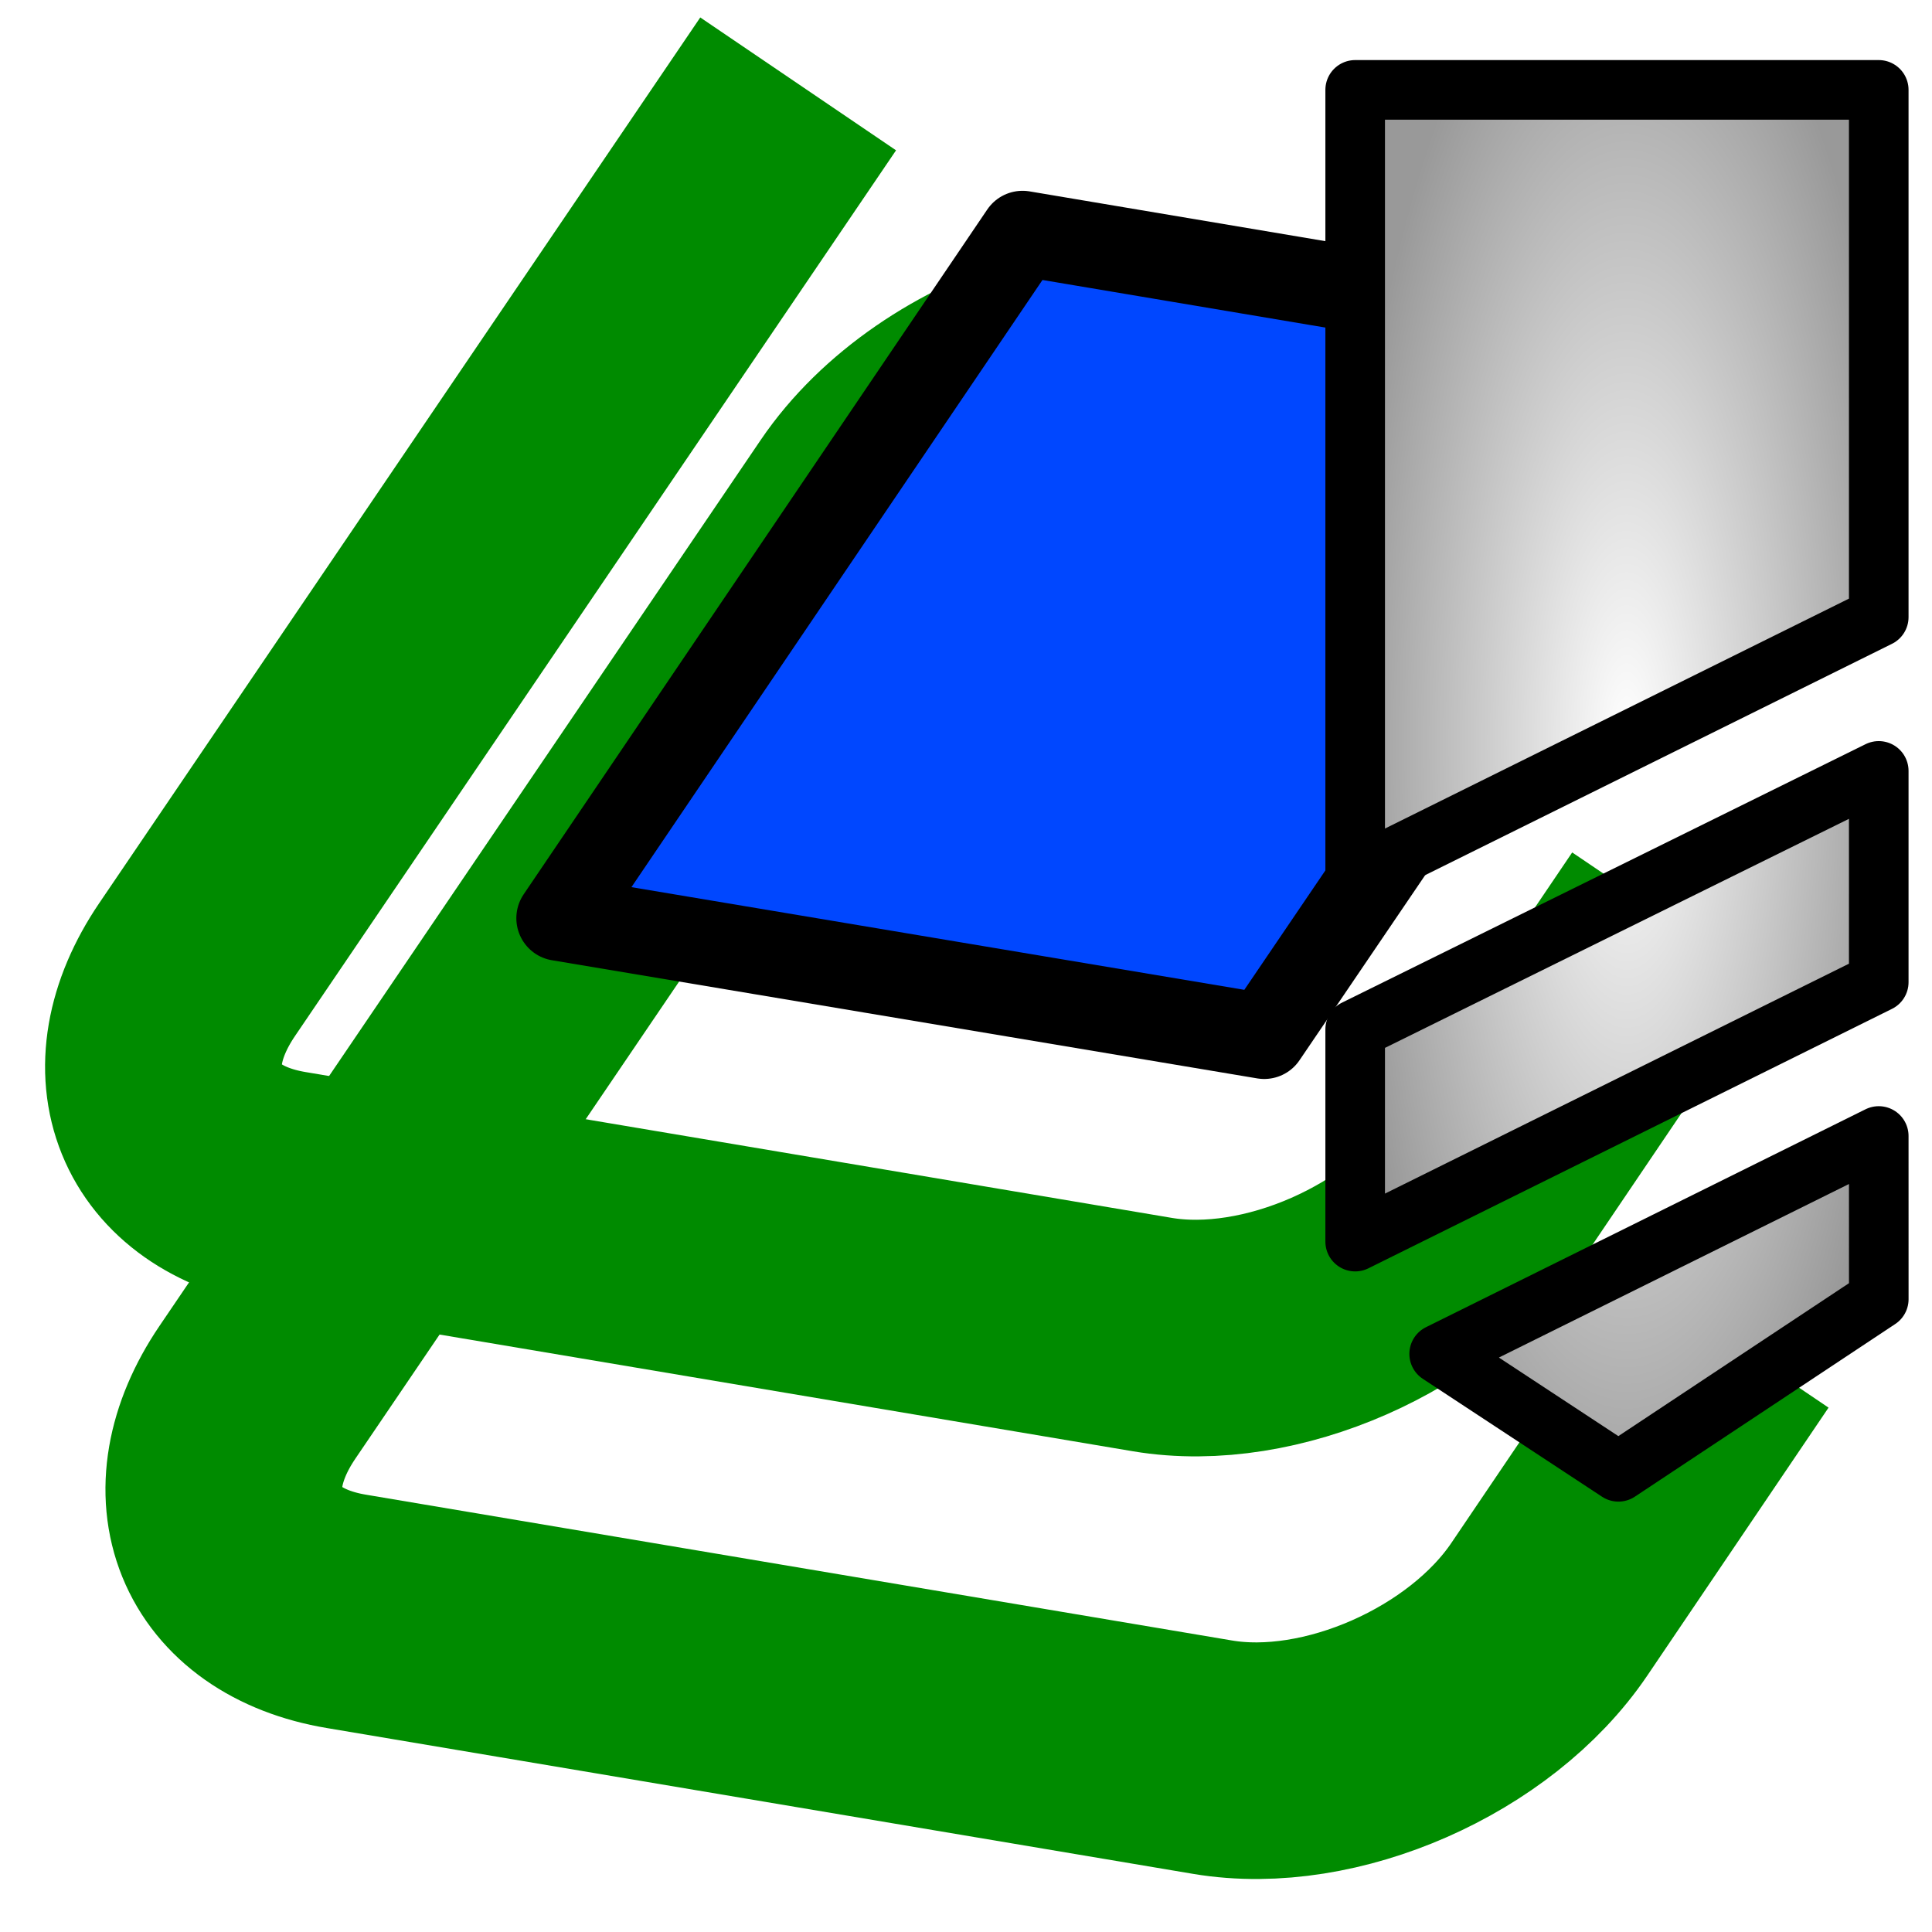
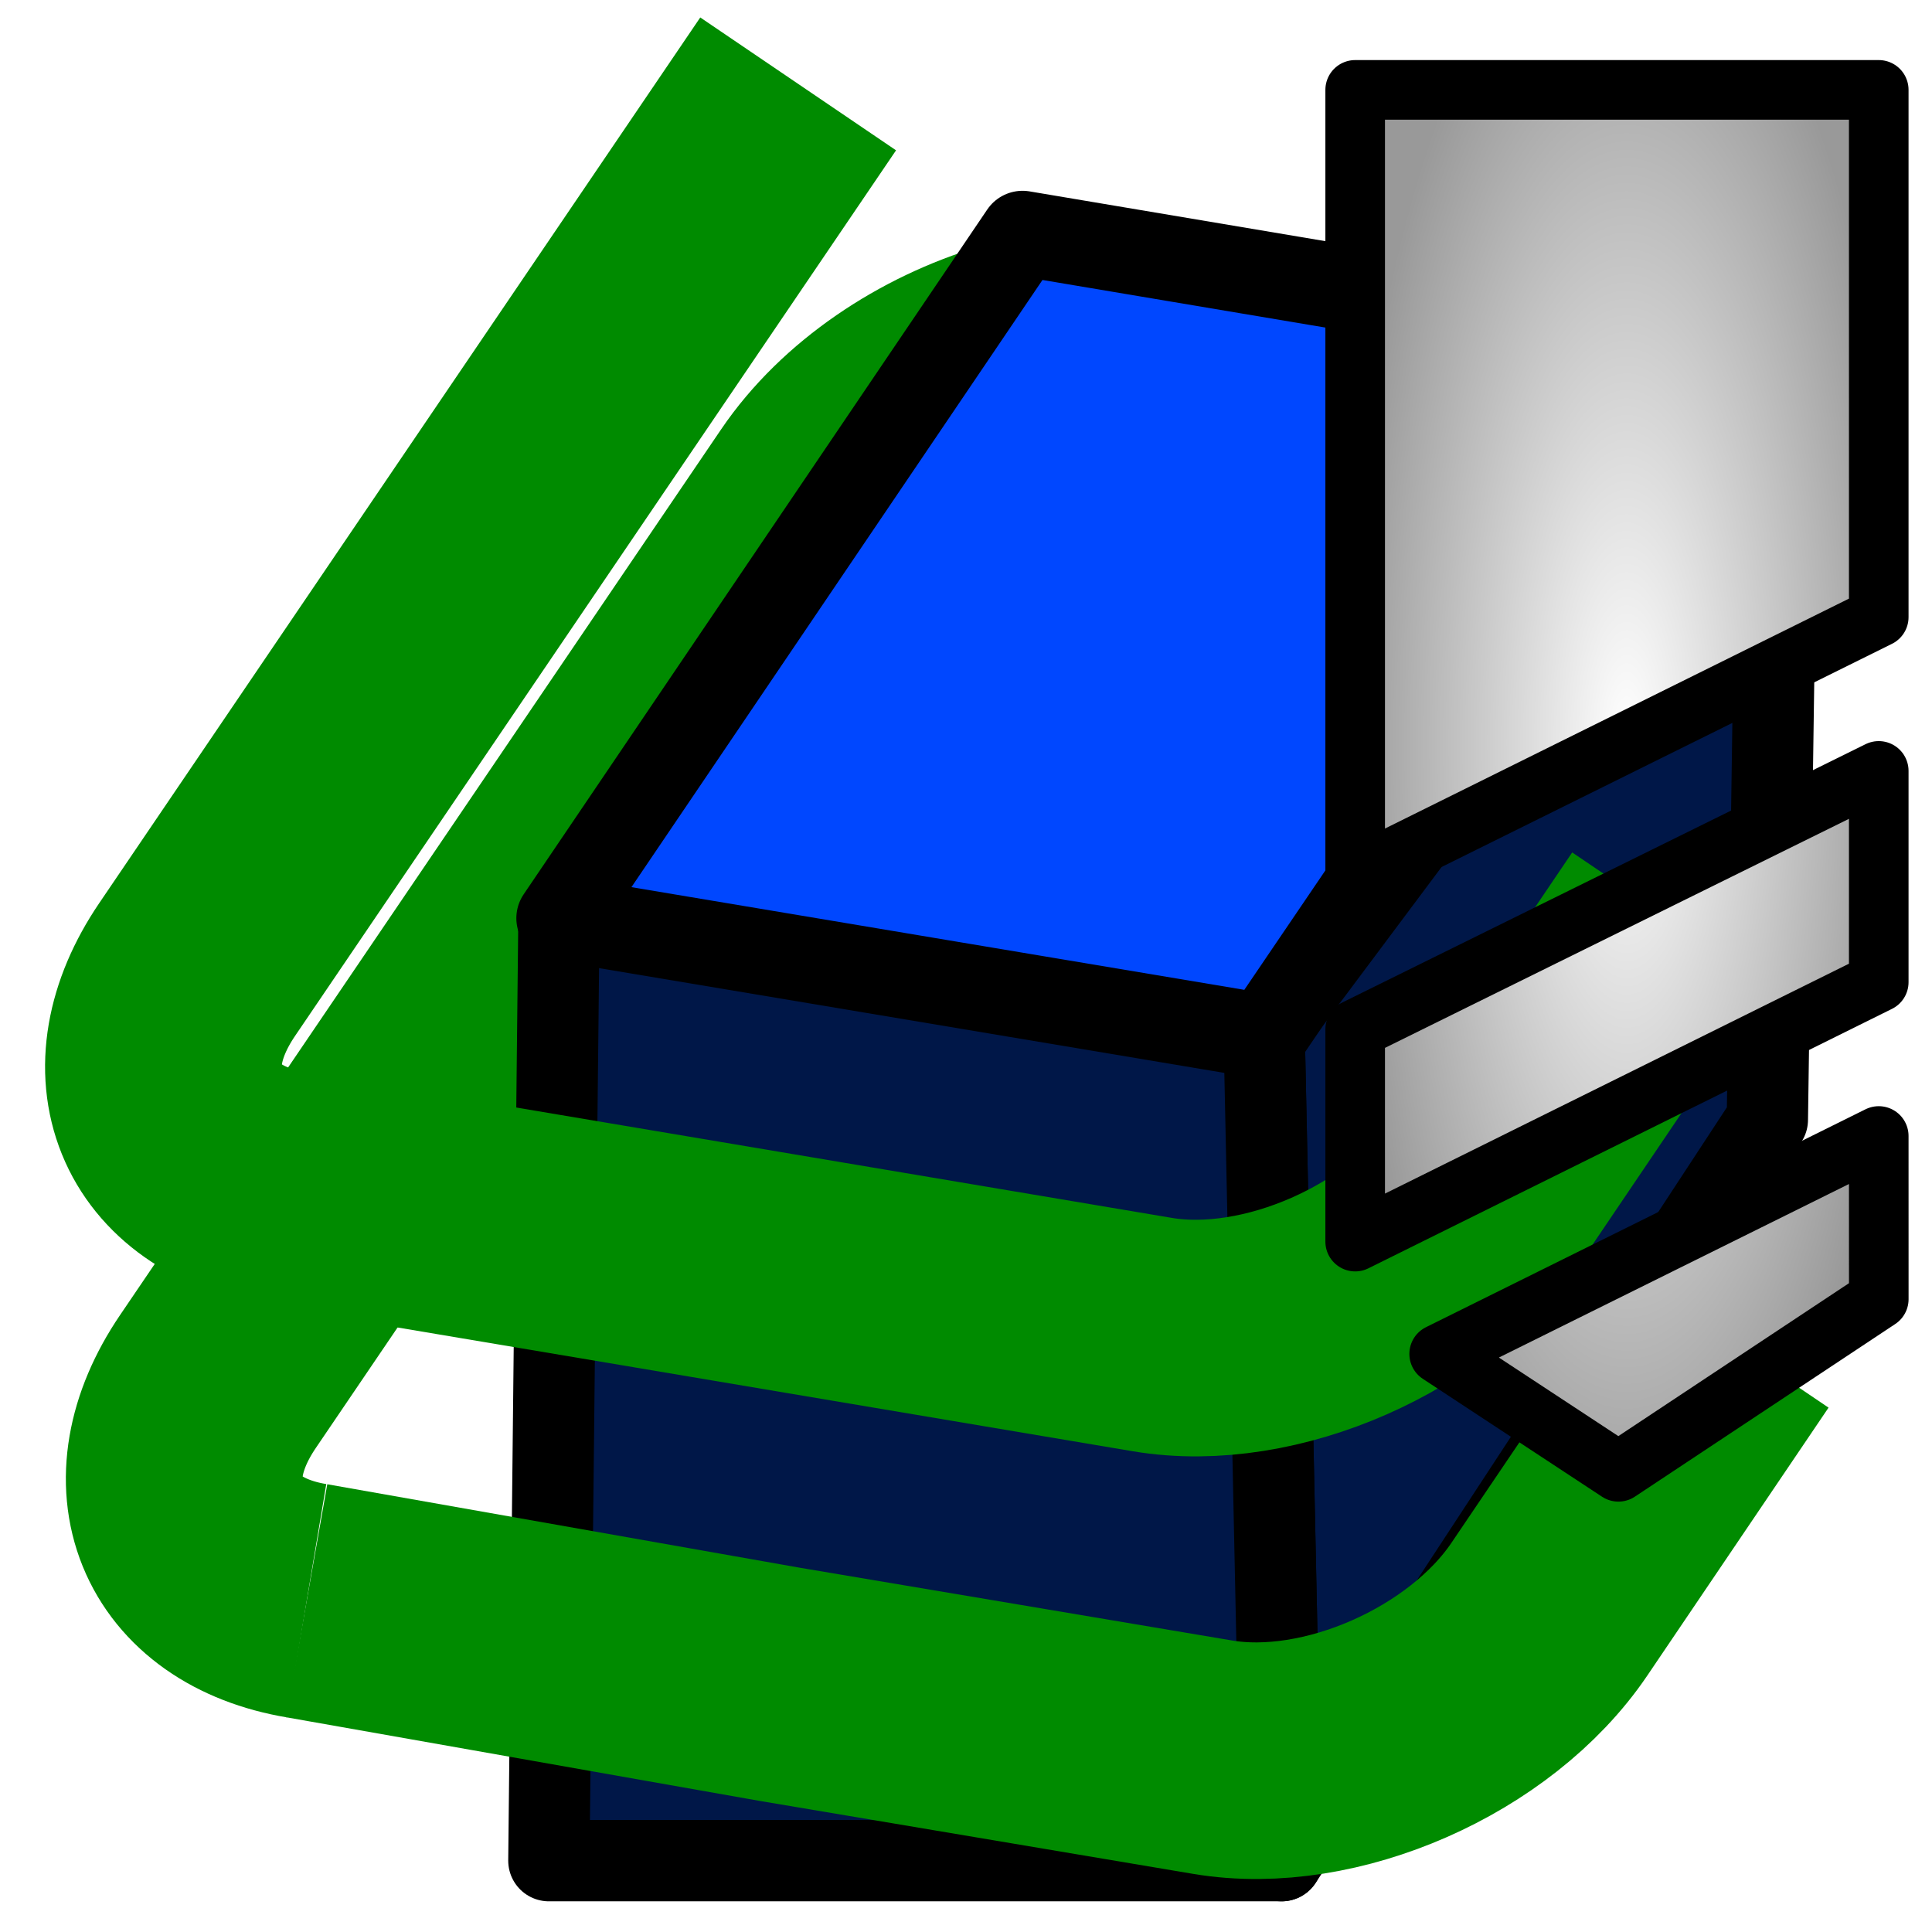
<svg xmlns="http://www.w3.org/2000/svg" xmlns:xlink="http://www.w3.org/1999/xlink" width="64px" height="64px" id="svg2816" version="1.1">
  <defs id="defs2818">
    <linearGradient id="linearGradient4513">
      <stop style="stop-color:#ffffff;stop-opacity:1;" offset="0" id="stop4515" />
      <stop style="stop-color:#999999;stop-opacity:1;" offset="1" id="stop4517" />
    </linearGradient>
    <linearGradient id="linearGradient3681">
      <stop id="stop3697" offset="0" style="stop-color:#fff110;stop-opacity:1;" />
      <stop style="stop-color:#cf7008;stop-opacity:1;" offset="1" id="stop3685" />
    </linearGradient>
    <pattern patternTransform="matrix(0.6764373,-0.8182915,2.457831,1.884455,-26.45061,18.29495)" id="pattern5231" xlink:href="#Strips1_1-4" />
    <pattern id="Strips1_1-4" patternTransform="matrix(0.6677284,-1.003708,2.426188,2.311455,3.476099,3.534923)" height="1" width="2" patternUnits="userSpaceOnUse">
      <rect id="rect4483-4" height="2" width="1" y="-0.5" x="0" style="fill:black;stroke:none" />
    </pattern>
    <pattern patternTransform="matrix(0.6677284,-1.003708,2.426188,2.311455,39.61838,8.96928)" id="pattern5231-4" xlink:href="#Strips1_1-6" />
    <pattern id="Strips1_1-6" patternTransform="matrix(0.6677284,-1.003708,2.426188,2.311455,3.476099,3.534923)" height="1" width="2" patternUnits="userSpaceOnUse">
      <rect id="rect4483-0" height="2" width="1" y="-0.5" x="0" style="fill:black;stroke:none" />
    </pattern>
    <pattern patternTransform="matrix(0.6651338,-1.06313,2.41676,2.448297,-49.76257,2.954681)" id="pattern5296" xlink:href="#pattern5231-3" />
    <pattern patternTransform="matrix(0.6677284,-1.003708,2.426188,2.311455,-26.33628,10.8872)" id="pattern5231-3" xlink:href="#Strips1_1-4-3" />
    <pattern id="Strips1_1-4-3" patternTransform="matrix(0.6677284,-1.003708,2.426188,2.311455,3.476099,3.534923)" height="1" width="2" patternUnits="userSpaceOnUse">
      <rect id="rect4483-4-6" height="2" width="1" y="-0.5" x="0" style="fill:black;stroke:none" />
    </pattern>
    <pattern patternTransform="matrix(0.4284489,-0.6215585,1.556767,1.431396,27.94841,13.30646)" id="pattern5330" xlink:href="#Strips1_1-9" />
    <pattern id="Strips1_1-9" patternTransform="matrix(0.6677284,-1.003708,2.426188,2.311455,3.476099,3.534923)" height="1" width="2" patternUnits="userSpaceOnUse">
      <rect id="rect4483-3" height="2" width="1" y="-0.5" x="0" style="fill:black;stroke:none" />
    </pattern>
    <linearGradient xlink:href="#linearGradient3681" id="linearGradient3687" x1="37.898" y1="41.088" x2="4.061" y2="40.169" gradientUnits="userSpaceOnUse" gradientTransform="translate(127.2727,-51.27273)" />
    <linearGradient xlink:href="#linearGradient3681" id="linearGradient3695" x1="37.894" y1="40.485" x2="59.811" y2="43.559" gradientUnits="userSpaceOnUse" gradientTransform="translate(127.2727,-51.27273)" />
    <linearGradient id="linearGradient3681-3">
      <stop id="stop3697-3" offset="0" style="stop-color:#fff110;stop-opacity:1;" />
      <stop style="stop-color:#cf7008;stop-opacity:1;" offset="1" id="stop3685-4" />
    </linearGradient>
    <linearGradient y2="43.559" x2="59.811" y1="40.485" x1="37.894" gradientTransform="translate(-37.00068,-20.48737)" gradientUnits="userSpaceOnUse" id="linearGradient3608" xlink:href="#linearGradient3681-3" />
    <linearGradient id="linearGradient4513-2">
      <stop style="stop-color:#ffffff;stop-opacity:1;" offset="0" id="stop4515-2" />
      <stop style="stop-color:#999999;stop-opacity:1;" offset="1" id="stop4517-4" />
    </linearGradient>
    <radialGradient r="23.635" fy="7.932" fx="32.152" cy="7.932" cx="32.152" gradientTransform="matrix(1,0,0,1.184116,-8.517325,-3.409757)" gradientUnits="userSpaceOnUse" id="radialGradient4538" xlink:href="#linearGradient4513-2" />
    <linearGradient id="linearGradient4513-1">
      <stop style="stop-color:#ffffff;stop-opacity:1;" offset="0" id="stop4515-8" />
      <stop style="stop-color:#999999;stop-opacity:1;" offset="1" id="stop4517-6" />
    </linearGradient>
    <radialGradient r="23.635" fy="7.932" fx="32.152" cy="7.932" cx="32.152" gradientTransform="matrix(1,0,0,1.184116,-8.517325,-3.409757)" gradientUnits="userSpaceOnUse" id="radialGradient4538-6" xlink:href="#linearGradient4513-1" />
    <linearGradient id="linearGradient4513-1-3">
      <stop style="stop-color:#ffffff;stop-opacity:1;" offset="0" id="stop4515-8-7" />
      <stop style="stop-color:#999999;stop-opacity:1;" offset="1" id="stop4517-6-5" />
    </linearGradient>
    <radialGradient r="23.635" fy="35.869" fx="32.152" cy="35.869" cx="32.152" gradientTransform="matrix(0.3949791,0,0,1.184116,-2.716491,-26.06701)" gradientUnits="userSpaceOnUse" id="radialGradient3069" xlink:href="#linearGradient4513-1-3" />
    <linearGradient id="linearGradient4513-1-2">
      <stop style="stop-color:#ffffff;stop-opacity:1;" offset="0" id="stop4515-8-6" />
      <stop style="stop-color:#999999;stop-opacity:1;" offset="1" id="stop4517-6-6" />
    </linearGradient>
    <radialGradient r="23.635" fy="35.869" fx="32.152" cy="35.869" cx="32.152" gradientTransform="matrix(0.3949791,0,0,1.184116,-2.716491,-26.06701)" gradientUnits="userSpaceOnUse" id="radialGradient3102" xlink:href="#linearGradient4513-1-2" />
    <radialGradient xlink:href="#linearGradient4513-1" id="radialGradient3132" gradientUnits="userSpaceOnUse" gradientTransform="matrix(0.3949791,0,0,1.184116,41.18847,-8.517718)" cx="32.152" cy="27.951" fx="32.152" fy="27.951" r="23.635" />
  </defs>
  <g id="layer1">
-     <path style="color:#000000;display:inline;overflow:visible;visibility:visible;fill:none;stroke:#008b00;stroke-width:7.838;stroke-linecap:butt;stroke-linejoin:miter;stroke-miterlimit:4;stroke-dasharray:none;stroke-dashoffset:0;stroke-opacity:1;marker:none;enable-background:accumulate" d="m 48.556,13.393 -8.971,-1.509 c -1.463,-0.245 -3.091,-0.086 -4.657,0.377 -2.609,0.773 -5.067,2.42 -6.489,4.519 L 8.527,46.122 C 6.251,49.48 7.571,52.724 11.472,53.378 l 28.703,4.832 c 3.901,0.654 8.87,-1.538 11.145,-4.896 l 6.007,-8.88" id="rect3083-0-3" />
+     <path style="color:#000000;display:inline;overflow:visible;visibility:visible;fill:none;stroke:#008b00;stroke-width:7.838;stroke-linecap:butt;stroke-linejoin:miter;stroke-miterlimit:4;stroke-dasharray:none;stroke-dashoffset:0;stroke-opacity:1;marker:none;enable-background:accumulate" d="M 47.245,13.042 38.274,11.532 c -1.463,-0.245 -3.091,-0.086 -4.657,0.377 -2.609,0.773 -5.067,2.42 -6.489,4.519 L 7.215,45.771 c -2.275,3.358 -0.956,6.602 2.945,7.256" id="rect3083-0-3-5" />
+     <path style="fill:#001748;fill-rule:nonzero;stroke:#000000;stroke-width:2.693;stroke-linecap:butt;stroke-linejoin:round;stroke-opacity:1;color:#000000;clip-rule:nonzero;display:inline;overflow:visible;visibility:visible;opacity:1;isolation:auto;mix-blend-mode:normal;color-interpolation:sRGB;color-interpolation-filters:linearRGB;solid-color:#000000;solid-opacity:1;fill-opacity:1;stroke-miterlimit:4;stroke-dasharray:none;stroke-dashoffset:0;marker:none;filter-blend-mode:normal;filter-gaussianBlur-deviation:0;color-rendering:auto;image-rendering:auto;shape-rendering:auto;text-rendering:auto;enable-background:accumulate" d="m 41.879,34.331 0.576,27.306 16.091,-24.545 0.364,-25.545 z" id="path4899" />
+     <path style="fill:#001748;fill-rule:nonzero;stroke:#000000;stroke-width:2.693;stroke-linecap:butt;stroke-linejoin:round;stroke-opacity:1;color:#000000;clip-rule:nonzero;display:inline;overflow:visible;visibility:visible;opacity:1;isolation:auto;mix-blend-mode:normal;color-interpolation:sRGB;color-interpolation-filters:linearRGB;solid-color:#000000;solid-opacity:1;fill-opacity:1;stroke-miterlimit:4;stroke-dasharray:none;stroke-dashoffset:0;marker:none;filter-blend-mode:normal;filter-gaussianBlur-deviation:0;color-rendering:auto;image-rendering:auto;shape-rendering:auto;text-rendering:auto;enable-background:accumulate" d="m 18.516,30.417 -0.334,31.22 24.273,0 -0.576,-27.306 z" id="path4892" />
+     <path style="color:#000000;display:inline;overflow:visible;visibility:visible;fill:none;stroke:#008b00;stroke-width:7.838;stroke-linecap:butt;stroke-linejoin:miter;stroke-miterlimit:4;stroke-dasharray:none;stroke-dashoffset:0;stroke-opacity:1;marker:none;enable-background:accumulate" d="m 10.16,53.027 15.663,2.767 14.352,2.416 c 3.901,0.654 8.87,-1.538 11.145,-4.896 l 6.007,-8.88" id="rect3083-0-3" />
    <path style="color:#000000;display:inline;overflow:visible;visibility:visible;fill:#0047ff;fill-opacity:1;fill-rule:nonzero;stroke:#000000;stroke-width:2.823;stroke-linecap:butt;stroke-linejoin:round;stroke-miterlimit:4;stroke-dasharray:none;stroke-dashoffset:0;stroke-opacity:1;marker:none;enable-background:accumulate" d="M 33.873,7.732 18.516,30.417 41.879,34.331 52.152,19.198 49.663,10.389 33.873,7.732 Z" id="rect3083" />
    <path style="color:#000000;display:inline;overflow:visible;visibility:visible;fill:none;stroke:#008b00;stroke-width:7.838;stroke-linecap:butt;stroke-linejoin:miter;stroke-miterlimit:4;stroke-dasharray:none;stroke-dashoffset:0;stroke-opacity:1;marker:none;enable-background:accumulate" d="M 26.44,2.779 6.527,32.122 C 4.251,35.48 5.571,38.724 9.472,39.378 l 28.703,4.832 c 3.901,0.654 8.87,-1.538 11.145,-4.896 l 6.007,-8.88" id="rect3083-0" />
    <path style="color:#000000;fill:url(#radialGradient3132);fill-opacity:1;fill-rule:nonzero;stroke:#000000;stroke-width:1.974;stroke-linecap:butt;stroke-linejoin:round;stroke-miterlimit:4;stroke-opacity:1;stroke-dasharray:none;stroke-dashoffset:0;marker:none;visibility:visible;display:inline;overflow:visible;enable-background:accumulate" d="m 44.892,2.977 0,17.466 c 0,0 0,1.311 0,8.594 l 17.344,-8.594 0,-1.906 0,-15.56 z m 17.344,22.56 -17.344,8.562 0,7.031 17.344,-8.594 z m 0,12.094 -14.562,7.219 5.938,3.906 8.625,-5.719 z" id="rect4417" />
  </g>
</svg>
